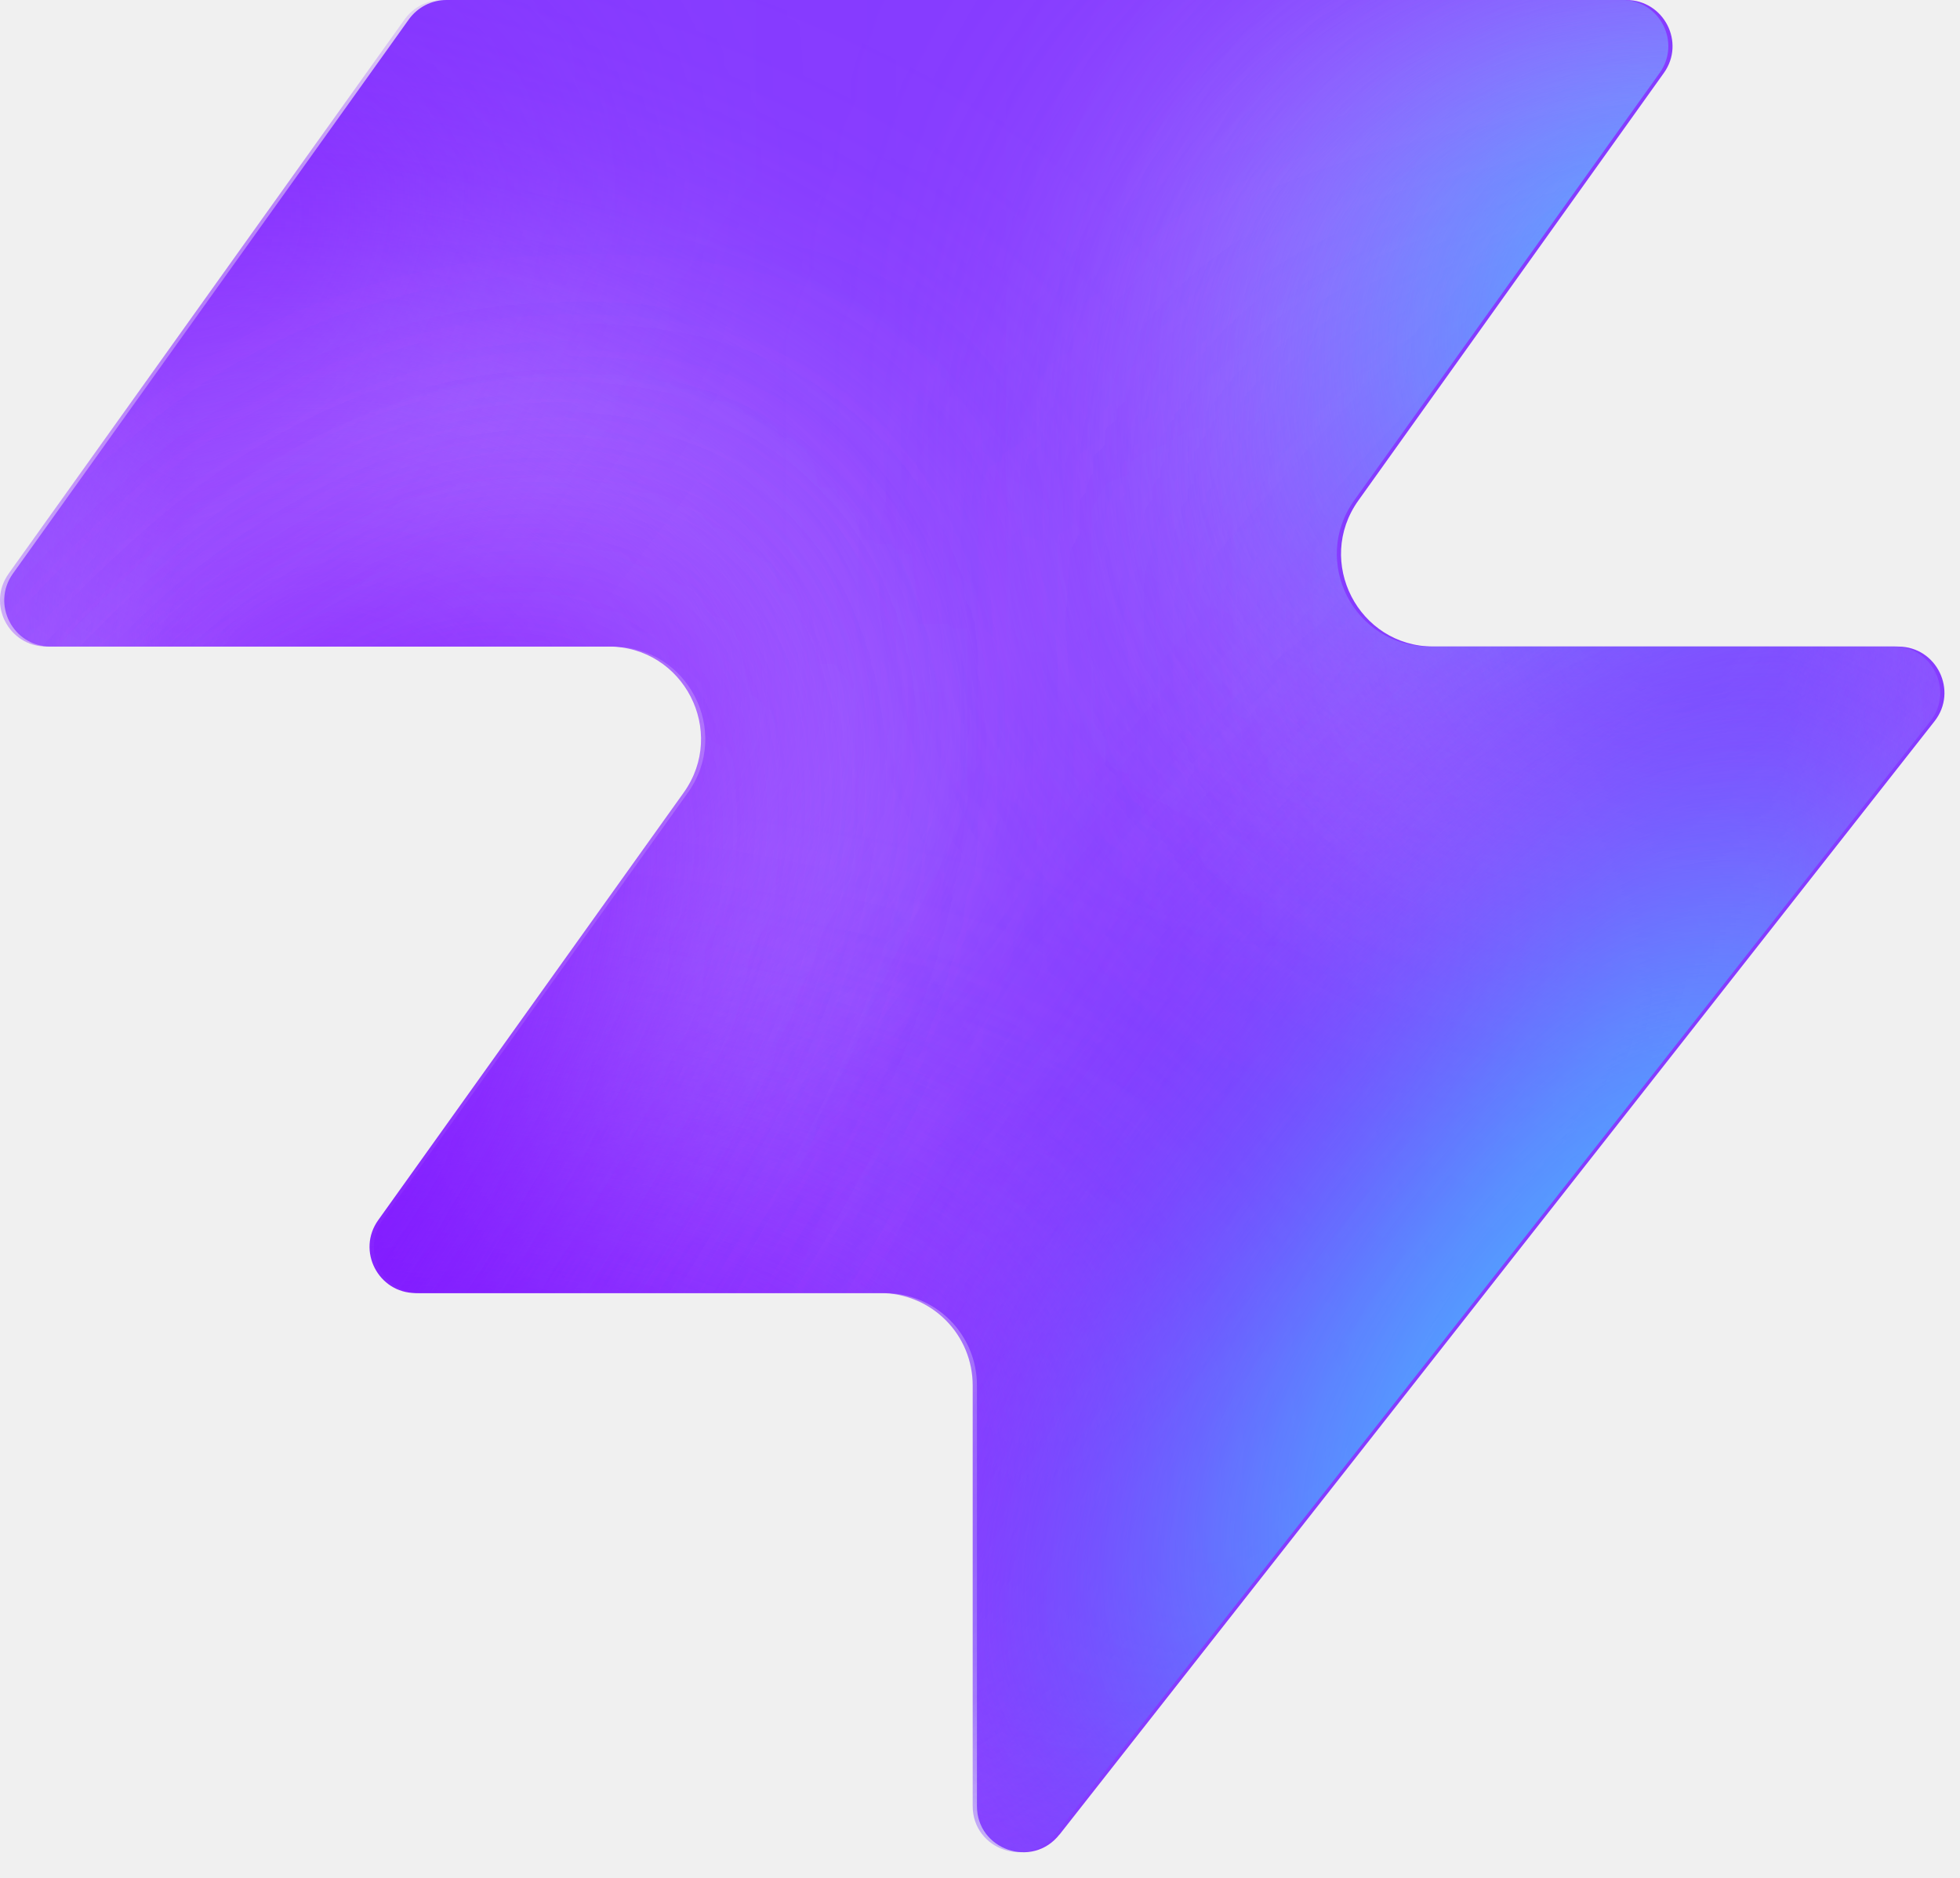
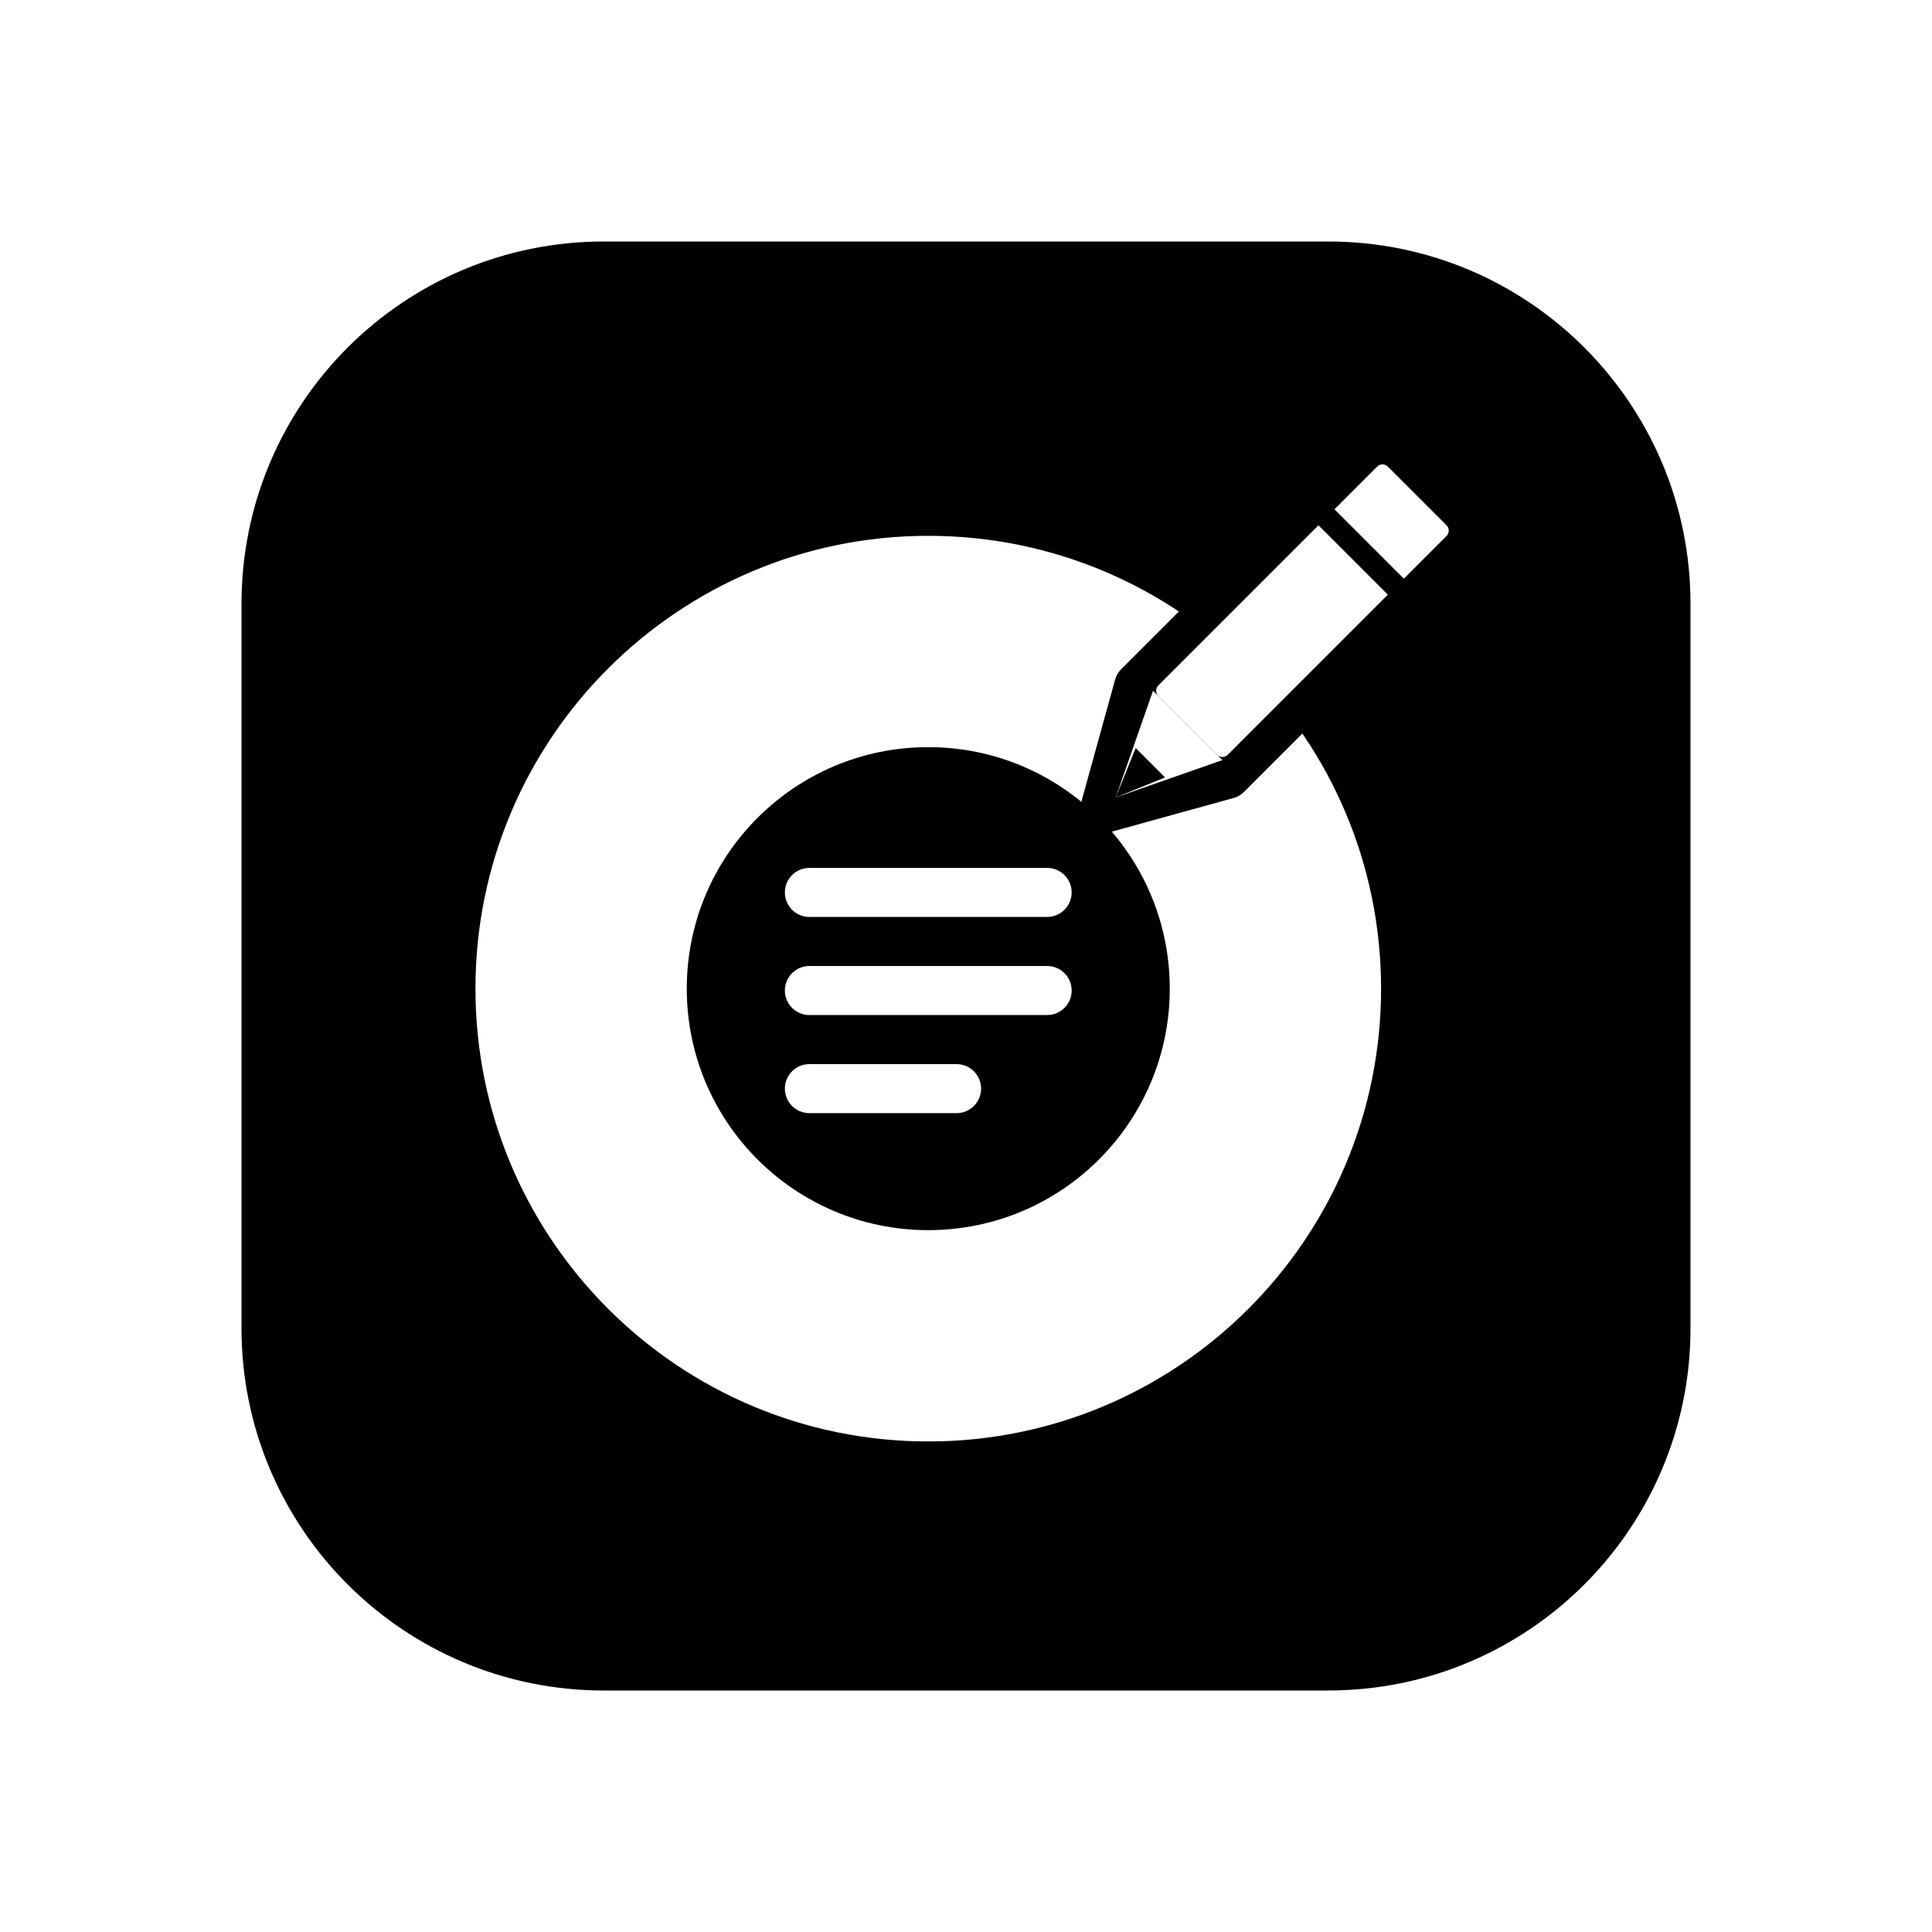
- <svg xmlns="http://www.w3.org/2000/svg" width="48" height="46" fill="none" viewBox="0 0 48 46">
-   <path fill="#863bff" d="M25.946 44.938c-.664.845-2.021.375-2.021-.698V33.937a2.26 2.26 0 0 0-2.262-2.262H10.287c-.92 0-1.456-1.04-.92-1.788l7.48-10.471c1.07-1.497 0-3.578-1.842-3.578H1.237c-.92 0-1.456-1.04-.92-1.788L10.013.474c.214-.297.556-.474.92-.474h28.894c.92 0 1.456 1.04.92 1.788l-7.48 10.471c-1.07 1.498 0 3.579 1.842 3.579h11.377c.943 0 1.473 1.088.89 1.83L25.947 44.94z" style="fill:#863bff;fill:color(display-p3 .525 .23 1);fill-opacity:1" />
-   <mask id="a" width="48" height="46" x="0" y="0" maskUnits="userSpaceOnUse" style="mask-type:alpha">
-     <path fill="#000" d="M25.842 44.938c-.664.844-2.021.375-2.021-.698V33.937a2.26 2.26 0 0 0-2.262-2.262H10.183c-.92 0-1.456-1.04-.92-1.788l7.48-10.471c1.07-1.498 0-3.579-1.842-3.579H1.133c-.92 0-1.456-1.04-.92-1.787L9.91.473c.214-.297.556-.474.92-.474h28.894c.92 0 1.456 1.04.92 1.788l-7.48 10.471c-1.07 1.498 0 3.578 1.842 3.578h11.377c.943 0 1.473 1.088.89 1.832L25.843 44.94z" style="fill:#000;fill-opacity:1" />
-   </mask>
-   <g mask="url(#a)">
-     <g filter="url(#b)">
-       <ellipse cx="5.508" cy="14.704" fill="#ede6ff" rx="5.508" ry="14.704" style="fill:#ede6ff;fill:color(display-p3 .927 .903 1);fill-opacity:1" transform="matrix(.00324 1 1 -.00324 -4.47 31.516)" />
-     </g>
-     <g filter="url(#c)">
-       <ellipse cx="10.399" cy="29.851" fill="#ede6ff" rx="10.399" ry="29.851" style="fill:#ede6ff;fill:color(display-p3 .927 .903 1);fill-opacity:1" transform="matrix(.00324 1 1 -.00324 -39.328 7.883)" />
-     </g>
-     <g filter="url(#d)">
-       <ellipse cx="5.508" cy="30.487" fill="#7e14ff" rx="5.508" ry="30.487" style="fill:#7e14ff;fill:color(display-p3 .492 .077 1);fill-opacity:1" transform="rotate(89.814 -25.913 -14.639)scale(1 -1)" />
-     </g>
-     <g filter="url(#e)">
-       <ellipse cx="5.508" cy="30.599" fill="#7e14ff" rx="5.508" ry="30.599" style="fill:#7e14ff;fill:color(display-p3 .492 .077 1);fill-opacity:1" transform="rotate(89.814 -32.644 -3.334)scale(1 -1)" />
-     </g>
-     <g filter="url(#f)">
-       <ellipse cx="5.508" cy="30.599" fill="#7e14ff" rx="5.508" ry="30.599" style="fill:#7e14ff;fill:color(display-p3 .492 .077 1);fill-opacity:1" transform="matrix(.00324 1 1 -.00324 -34.34 30.47)" />
-     </g>
-     <g filter="url(#g)">
-       <ellipse cx="14.072" cy="22.078" fill="#ede6ff" rx="14.072" ry="22.078" style="fill:#ede6ff;fill:color(display-p3 .927 .903 1);fill-opacity:1" transform="rotate(93.35 24.506 48.493)scale(-1 1)" />
-     </g>
-     <g filter="url(#h)">
-       <ellipse cx="3.47" cy="21.501" fill="#7e14ff" rx="3.47" ry="21.501" style="fill:#7e14ff;fill:color(display-p3 .492 .077 1);fill-opacity:1" transform="rotate(89.009 28.708 47.59)scale(-1 1)" />
-     </g>
-     <g filter="url(#i)">
-       <ellipse cx="3.47" cy="21.501" fill="#7e14ff" rx="3.47" ry="21.501" style="fill:#7e14ff;fill:color(display-p3 .492 .077 1);fill-opacity:1" transform="rotate(89.009 28.708 47.59)scale(-1 1)" />
-     </g>
-     <g filter="url(#j)">
-       <ellipse cx=".387" cy="8.972" fill="#7e14ff" rx="4.407" ry="29.108" style="fill:#7e14ff;fill:color(display-p3 .492 .077 1);fill-opacity:1" transform="rotate(39.51 .387 8.972)" />
-     </g>
-     <g filter="url(#k)">
-       <ellipse cx="47.523" cy="-6.092" fill="#7e14ff" rx="4.407" ry="29.108" style="fill:#7e14ff;fill:color(display-p3 .492 .077 1);fill-opacity:1" transform="rotate(37.892 47.523 -6.092)" />
-     </g>
-     <g filter="url(#l)">
-       <ellipse cx="41.412" cy="6.333" fill="#47bfff" rx="5.971" ry="9.665" style="fill:#47bfff;fill:color(display-p3 .28 .748 1);fill-opacity:1" transform="rotate(37.892 41.412 6.333)" />
-     </g>
-     <g filter="url(#m)">
-       <ellipse cx="-1.879" cy="38.332" fill="#7e14ff" rx="4.407" ry="29.108" style="fill:#7e14ff;fill:color(display-p3 .492 .077 1);fill-opacity:1" transform="rotate(37.892 -1.88 38.332)" />
-     </g>
-     <g filter="url(#n)">
-       <ellipse cx="-1.879" cy="38.332" fill="#7e14ff" rx="4.407" ry="29.108" style="fill:#7e14ff;fill:color(display-p3 .492 .077 1);fill-opacity:1" transform="rotate(37.892 -1.88 38.332)" />
-     </g>
-     <g filter="url(#o)">
-       <ellipse cx="35.651" cy="29.907" fill="#7e14ff" rx="4.407" ry="29.108" style="fill:#7e14ff;fill:color(display-p3 .492 .077 1);fill-opacity:1" transform="rotate(37.892 35.651 29.907)" />
-     </g>
-     <g filter="url(#p)">
-       <ellipse cx="38.418" cy="32.4" fill="#47bfff" rx="5.971" ry="15.297" style="fill:#47bfff;fill:color(display-p3 .28 .748 1);fill-opacity:1" transform="rotate(37.892 38.418 32.4)" />
+ <svg xmlns="http://www.w3.org/2000/svg" viewBox="0 0 1024 1024" width="1024" height="1024">
+   <rect width="1024" height="1024" fill="#ffffff" />
+   <rect x="128" y="128" width="768" height="768" rx="192" ry="192" fill="#000000" />
+   <g>
+     <path fill-rule="evenodd" d="       M 492 284        C 624.5 284 732 391.5 732 524        C 732 656.5 624.5 764 492 764        C 359.5 764 252 656.5 252 524        C 252 391.5 359.5 284 492 284 Z        M 492 396        C 421.3 396 364 453.3 364 524        C 364 594.7 421.3 652 492 652        C 562.7 652 620 594.7 620 524        C 620 453.3 562.7 396 492 396 Z     " fill="#ffffff" />
+     <rect x="416" y="460" width="152" height="26" rx="13" fill="#ffffff" />
+     <rect x="416" y="512" width="152" height="26" rx="13" fill="#ffffff" />
+     <rect x="416" y="564" width="104" height="26" rx="13" fill="#ffffff" />
+     <g transform="translate(638, 376) rotate(45)">
+       <path d="M -34 -170 L 34 -170 L 34 16 L 0 76 L -34 16 Z" stroke="#000000" stroke-width="24" stroke-linejoin="round" fill="#000000" />
+       <rect x="-26" y="-160" width="52" height="172" rx="4" fill="#ffffff" />
+       <polygon points="-26,12 26,12 0,66" fill="#ffffff" />
+       <rect x="-30" y="-124" width="60" height="12" fill="#000000" />
+       <polygon points="-11,40 11,40 0,66" fill="#000000" />
    </g>
  </g>
-   <defs>
-     <filter id="b" width="60.045" height="41.654" x="-19.77" y="16.149" color-interpolation-filters="sRGB" filterUnits="userSpaceOnUse">
-       <feFlood flood-opacity="0" result="BackgroundImageFix" />
-       <feBlend in="SourceGraphic" in2="BackgroundImageFix" result="shape" />
-       <feGaussianBlur result="effect1_foregroundBlur_2002_17158" stdDeviation="7.659" />
-     </filter>
-     <filter id="c" width="90.34" height="51.437" x="-54.613" y="-7.533" color-interpolation-filters="sRGB" filterUnits="userSpaceOnUse">
-       <feFlood flood-opacity="0" result="BackgroundImageFix" />
-       <feBlend in="SourceGraphic" in2="BackgroundImageFix" result="shape" />
-       <feGaussianBlur result="effect1_foregroundBlur_2002_17158" stdDeviation="7.659" />
-     </filter>
-     <filter id="d" width="79.355" height="29.4" x="-49.64" y="2.03" color-interpolation-filters="sRGB" filterUnits="userSpaceOnUse">
-       <feFlood flood-opacity="0" result="BackgroundImageFix" />
-       <feBlend in="SourceGraphic" in2="BackgroundImageFix" result="shape" />
-       <feGaussianBlur result="effect1_foregroundBlur_2002_17158" stdDeviation="4.596" />
-     </filter>
-     <filter id="e" width="79.579" height="29.4" x="-45.045" y="20.029" color-interpolation-filters="sRGB" filterUnits="userSpaceOnUse">
-       <feFlood flood-opacity="0" result="BackgroundImageFix" />
-       <feBlend in="SourceGraphic" in2="BackgroundImageFix" result="shape" />
-       <feGaussianBlur result="effect1_foregroundBlur_2002_17158" stdDeviation="4.596" />
-     </filter>
-     <filter id="f" width="79.579" height="29.4" x="-43.513" y="21.178" color-interpolation-filters="sRGB" filterUnits="userSpaceOnUse">
-       <feFlood flood-opacity="0" result="BackgroundImageFix" />
-       <feBlend in="SourceGraphic" in2="BackgroundImageFix" result="shape" />
-       <feGaussianBlur result="effect1_foregroundBlur_2002_17158" stdDeviation="4.596" />
-     </filter>
-     <filter id="g" width="74.749" height="58.852" x="15.756" y="-17.901" color-interpolation-filters="sRGB" filterUnits="userSpaceOnUse">
-       <feFlood flood-opacity="0" result="BackgroundImageFix" />
-       <feBlend in="SourceGraphic" in2="BackgroundImageFix" result="shape" />
-       <feGaussianBlur result="effect1_foregroundBlur_2002_17158" stdDeviation="7.659" />
-     </filter>
-     <filter id="h" width="61.377" height="25.362" x="23.548" y="2.284" color-interpolation-filters="sRGB" filterUnits="userSpaceOnUse">
-       <feFlood flood-opacity="0" result="BackgroundImageFix" />
-       <feBlend in="SourceGraphic" in2="BackgroundImageFix" result="shape" />
-       <feGaussianBlur result="effect1_foregroundBlur_2002_17158" stdDeviation="4.596" />
-     </filter>
-     <filter id="i" width="61.377" height="25.362" x="23.548" y="2.284" color-interpolation-filters="sRGB" filterUnits="userSpaceOnUse">
-       <feFlood flood-opacity="0" result="BackgroundImageFix" />
-       <feBlend in="SourceGraphic" in2="BackgroundImageFix" result="shape" />
-       <feGaussianBlur result="effect1_foregroundBlur_2002_17158" stdDeviation="4.596" />
-     </filter>
-     <filter id="j" width="56.045" height="63.649" x="-27.636" y="-22.853" color-interpolation-filters="sRGB" filterUnits="userSpaceOnUse">
-       <feFlood flood-opacity="0" result="BackgroundImageFix" />
-       <feBlend in="SourceGraphic" in2="BackgroundImageFix" result="shape" />
-       <feGaussianBlur result="effect1_foregroundBlur_2002_17158" stdDeviation="4.596" />
-     </filter>
-     <filter id="k" width="54.814" height="64.646" x="20.116" y="-38.415" color-interpolation-filters="sRGB" filterUnits="userSpaceOnUse">
-       <feFlood flood-opacity="0" result="BackgroundImageFix" />
-       <feBlend in="SourceGraphic" in2="BackgroundImageFix" result="shape" />
-       <feGaussianBlur result="effect1_foregroundBlur_2002_17158" stdDeviation="4.596" />
-     </filter>
-     <filter id="l" width="33.541" height="35.313" x="24.641" y="-11.323" color-interpolation-filters="sRGB" filterUnits="userSpaceOnUse">
-       <feFlood flood-opacity="0" result="BackgroundImageFix" />
-       <feBlend in="SourceGraphic" in2="BackgroundImageFix" result="shape" />
-       <feGaussianBlur result="effect1_foregroundBlur_2002_17158" stdDeviation="4.596" />
-     </filter>
-     <filter id="m" width="54.814" height="64.646" x="-29.286" y="6.009" color-interpolation-filters="sRGB" filterUnits="userSpaceOnUse">
-       <feFlood flood-opacity="0" result="BackgroundImageFix" />
-       <feBlend in="SourceGraphic" in2="BackgroundImageFix" result="shape" />
-       <feGaussianBlur result="effect1_foregroundBlur_2002_17158" stdDeviation="4.596" />
-     </filter>
-     <filter id="n" width="54.814" height="64.646" x="-29.286" y="6.009" color-interpolation-filters="sRGB" filterUnits="userSpaceOnUse">
-       <feFlood flood-opacity="0" result="BackgroundImageFix" />
-       <feBlend in="SourceGraphic" in2="BackgroundImageFix" result="shape" />
-       <feGaussianBlur result="effect1_foregroundBlur_2002_17158" stdDeviation="4.596" />
-     </filter>
-     <filter id="o" width="54.814" height="64.646" x="8.244" y="-2.416" color-interpolation-filters="sRGB" filterUnits="userSpaceOnUse">
-       <feFlood flood-opacity="0" result="BackgroundImageFix" />
-       <feBlend in="SourceGraphic" in2="BackgroundImageFix" result="shape" />
-       <feGaussianBlur result="effect1_foregroundBlur_2002_17158" stdDeviation="4.596" />
-     </filter>
-     <filter id="p" width="39.409" height="43.623" x="18.713" y="10.588" color-interpolation-filters="sRGB" filterUnits="userSpaceOnUse">
-       <feFlood flood-opacity="0" result="BackgroundImageFix" />
-       <feBlend in="SourceGraphic" in2="BackgroundImageFix" result="shape" />
-       <feGaussianBlur result="effect1_foregroundBlur_2002_17158" stdDeviation="4.596" />
-     </filter>
-   </defs>
</svg>
